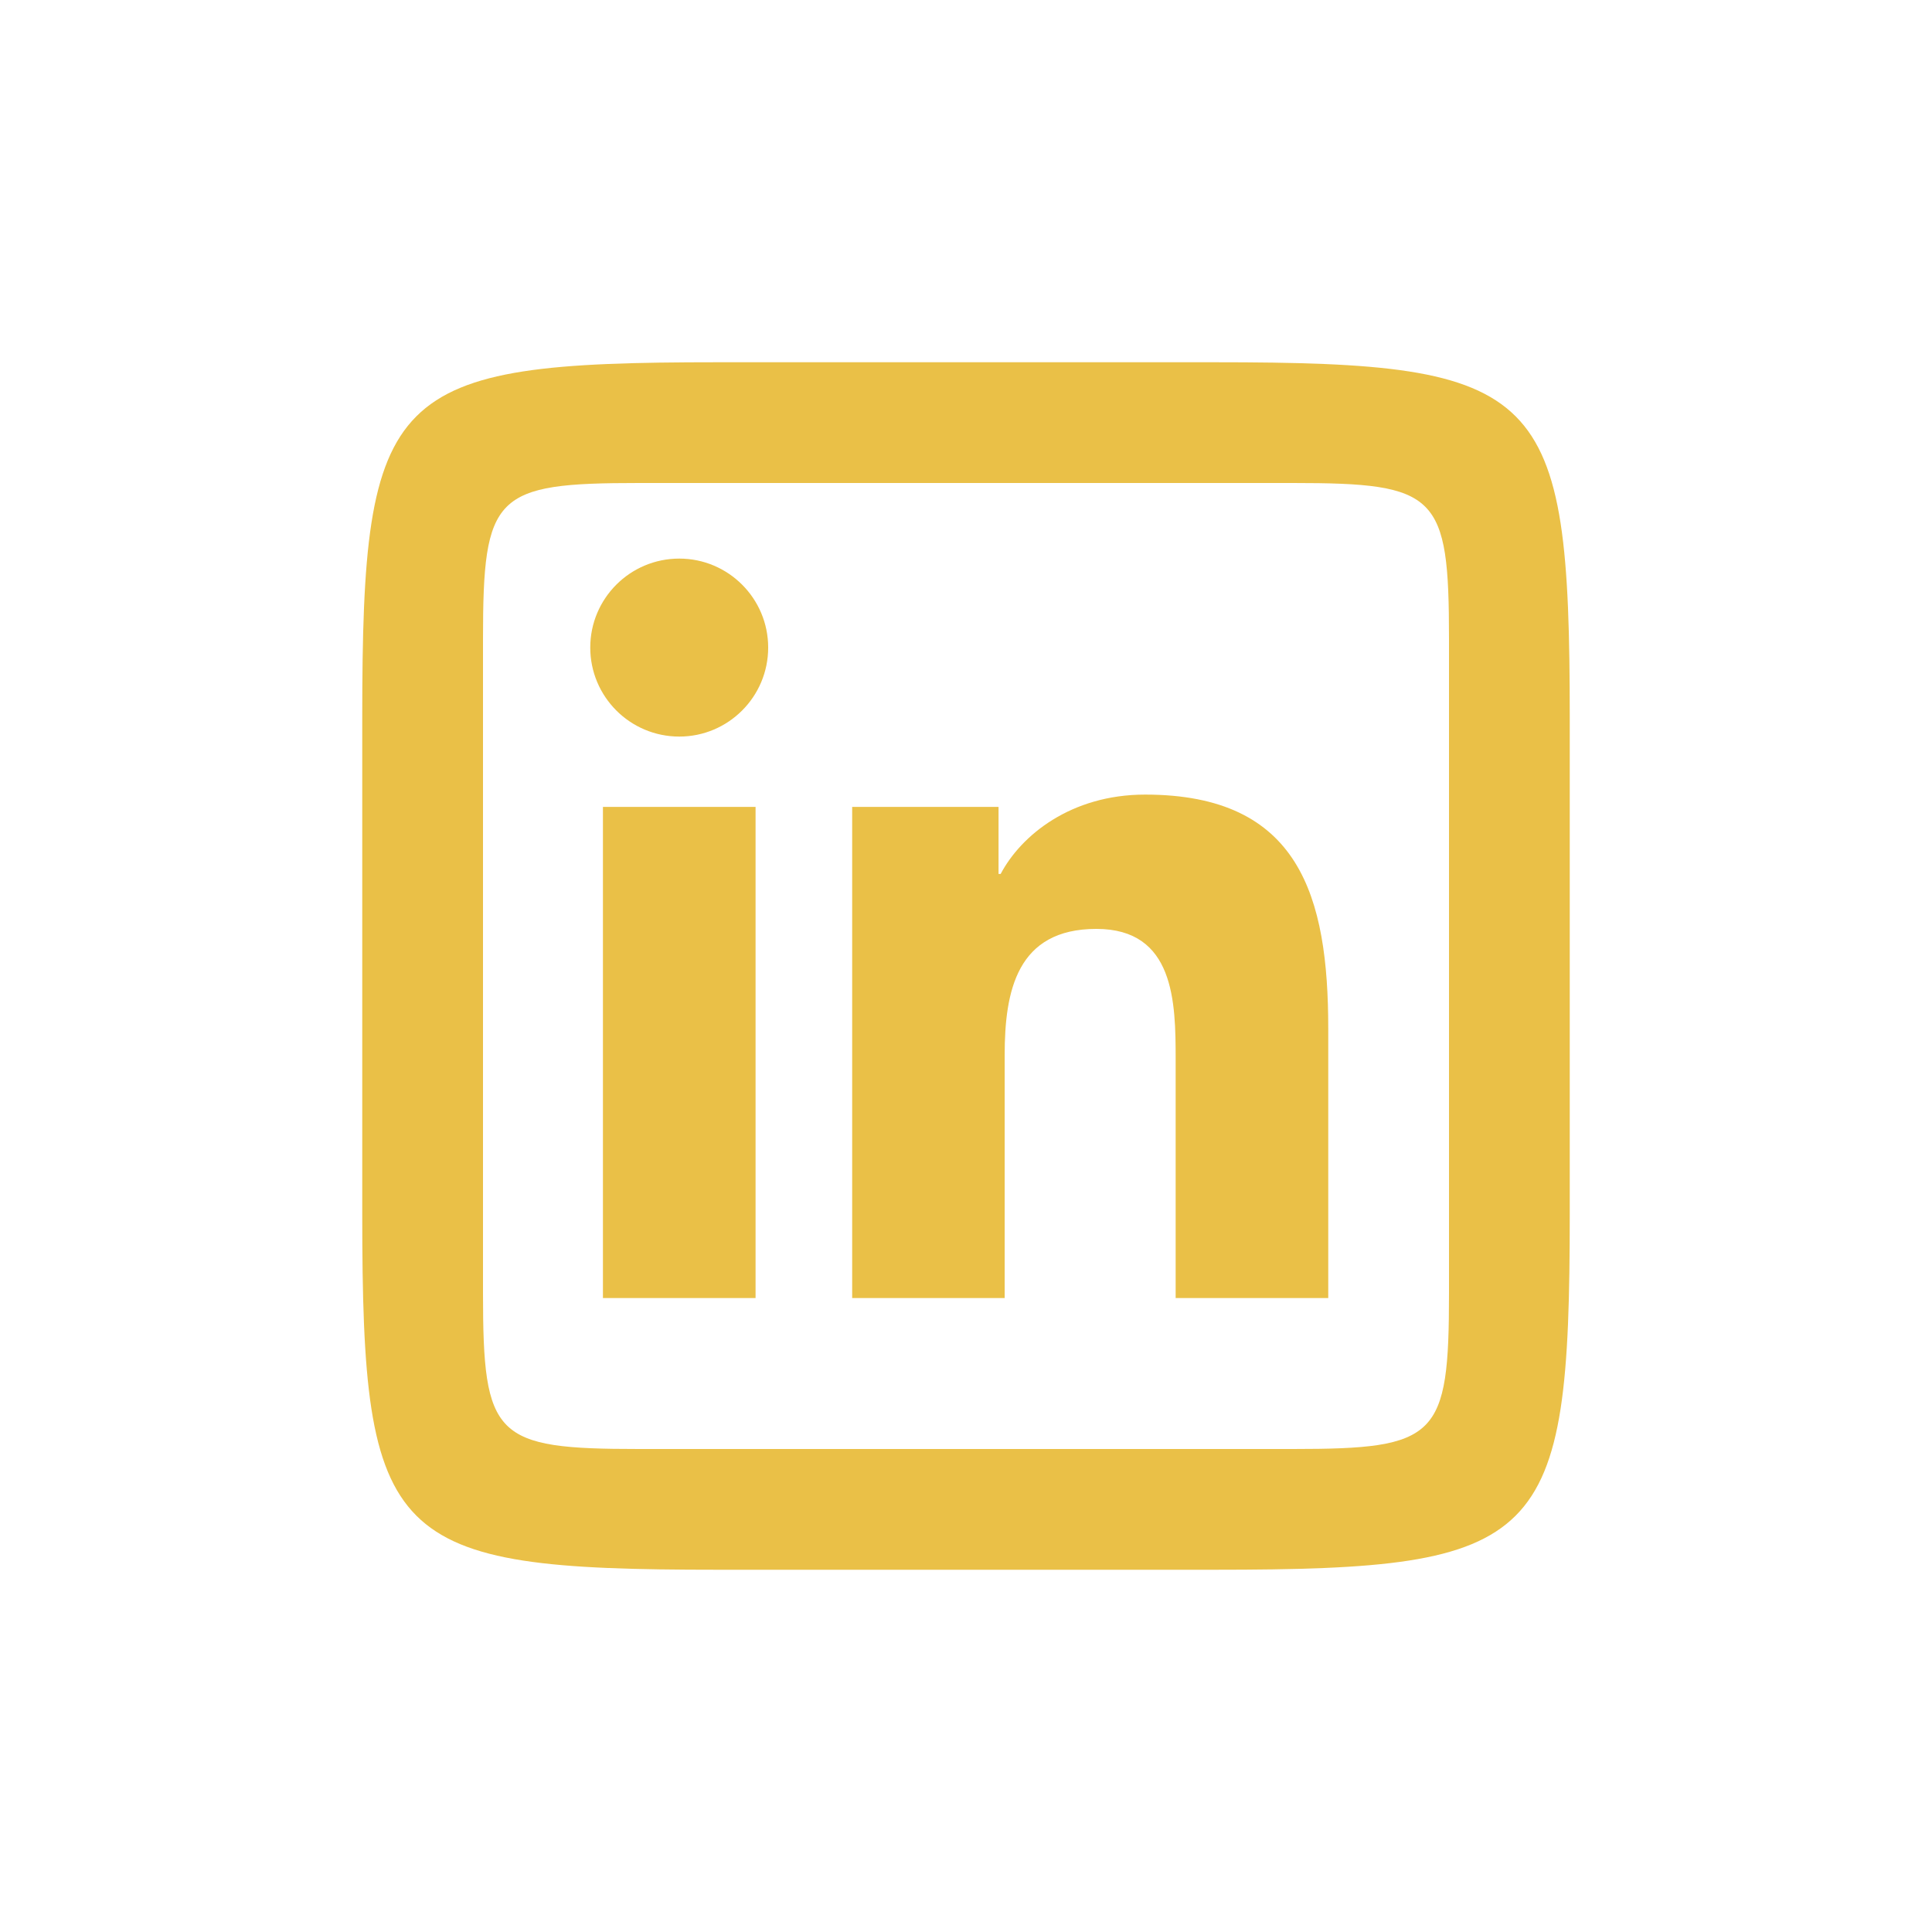
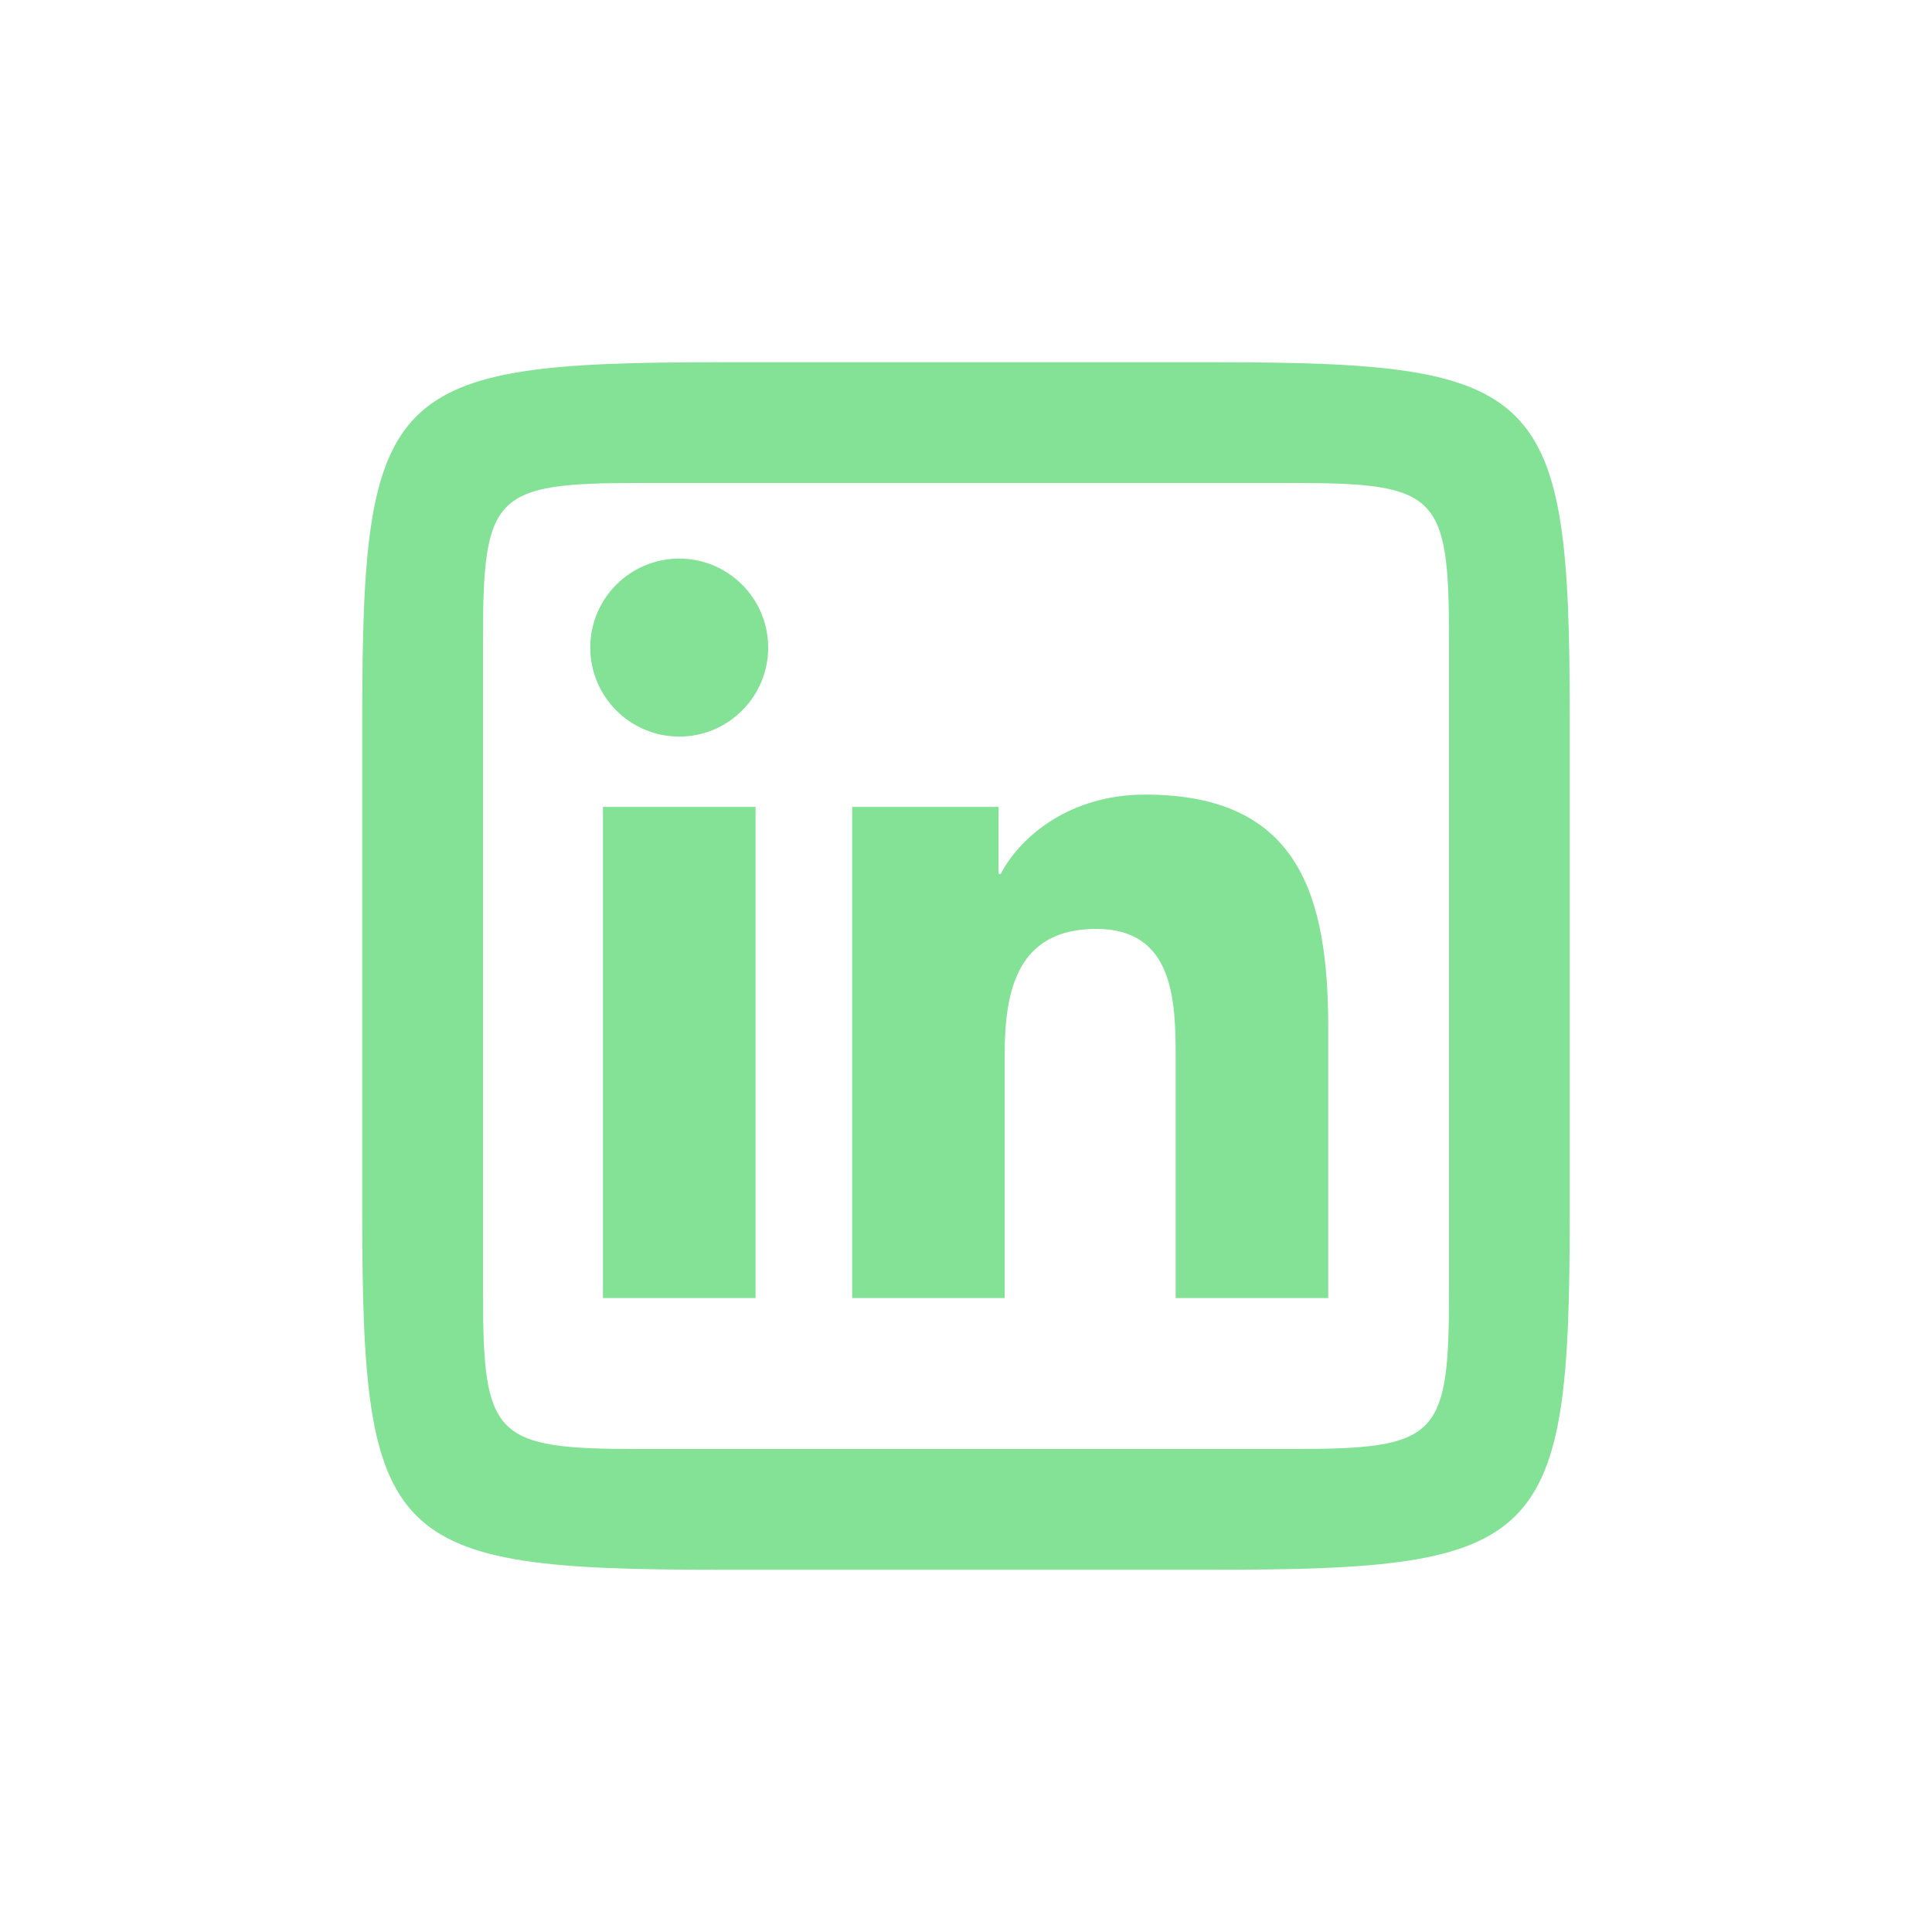
- <svg xmlns="http://www.w3.org/2000/svg" fill="#EAC047" viewBox="0 0 64 64" width="48px" height="48px">
+ <svg xmlns="http://www.w3.org/2000/svg" fill="#84E296" viewBox="0 0 64 64" width="48px" height="48px">
  <path d="M 23.773 12 C 12.855 12 12 12.854 12 23.773 L 12 40.227 C 12 51.145 12.855 52 23.773 52 L 40.227 52 C 51.145 52 52 51.146 52 40.227 L 52 23.773 C 52 12.854 51.146 12 40.227 12 L 23.773 12 z M 21.168 16 L 42.832 16 C 47.625 16 48 16.375 48 21.168 L 48 42.832 C 48 47.625 47.624 48 42.832 48 L 21.168 48 C 16.375 48 16 47.624 16 42.832 L 16 21.168 C 16 16.375 16.375 16 21.168 16 z M 22.502 18.504 C 20.873 18.504 19.553 19.824 19.553 21.451 C 19.553 23.078 20.872 24.4 22.502 24.4 C 24.127 24.4 25.447 23.079 25.447 21.451 C 25.447 19.826 24.127 18.504 22.502 18.504 z M 37.934 26.322 C 35.474 26.322 33.823 27.672 33.148 28.951 L 33.078 28.951 L 33.078 26.729 L 28.229 26.729 L 28.229 43 L 33.281 43 L 33.281 34.949 C 33.281 32.826 33.687 30.771 36.318 30.771 C 38.912 30.771 38.945 33.201 38.945 35.088 L 38.945 43 L 44 43 L 44 34.074 C 44 29.692 43.055 26.322 37.934 26.322 z M 19.973 26.729 L 19.973 43 L 25.029 43 L 25.029 26.729 L 19.973 26.729 z" />
</svg>
